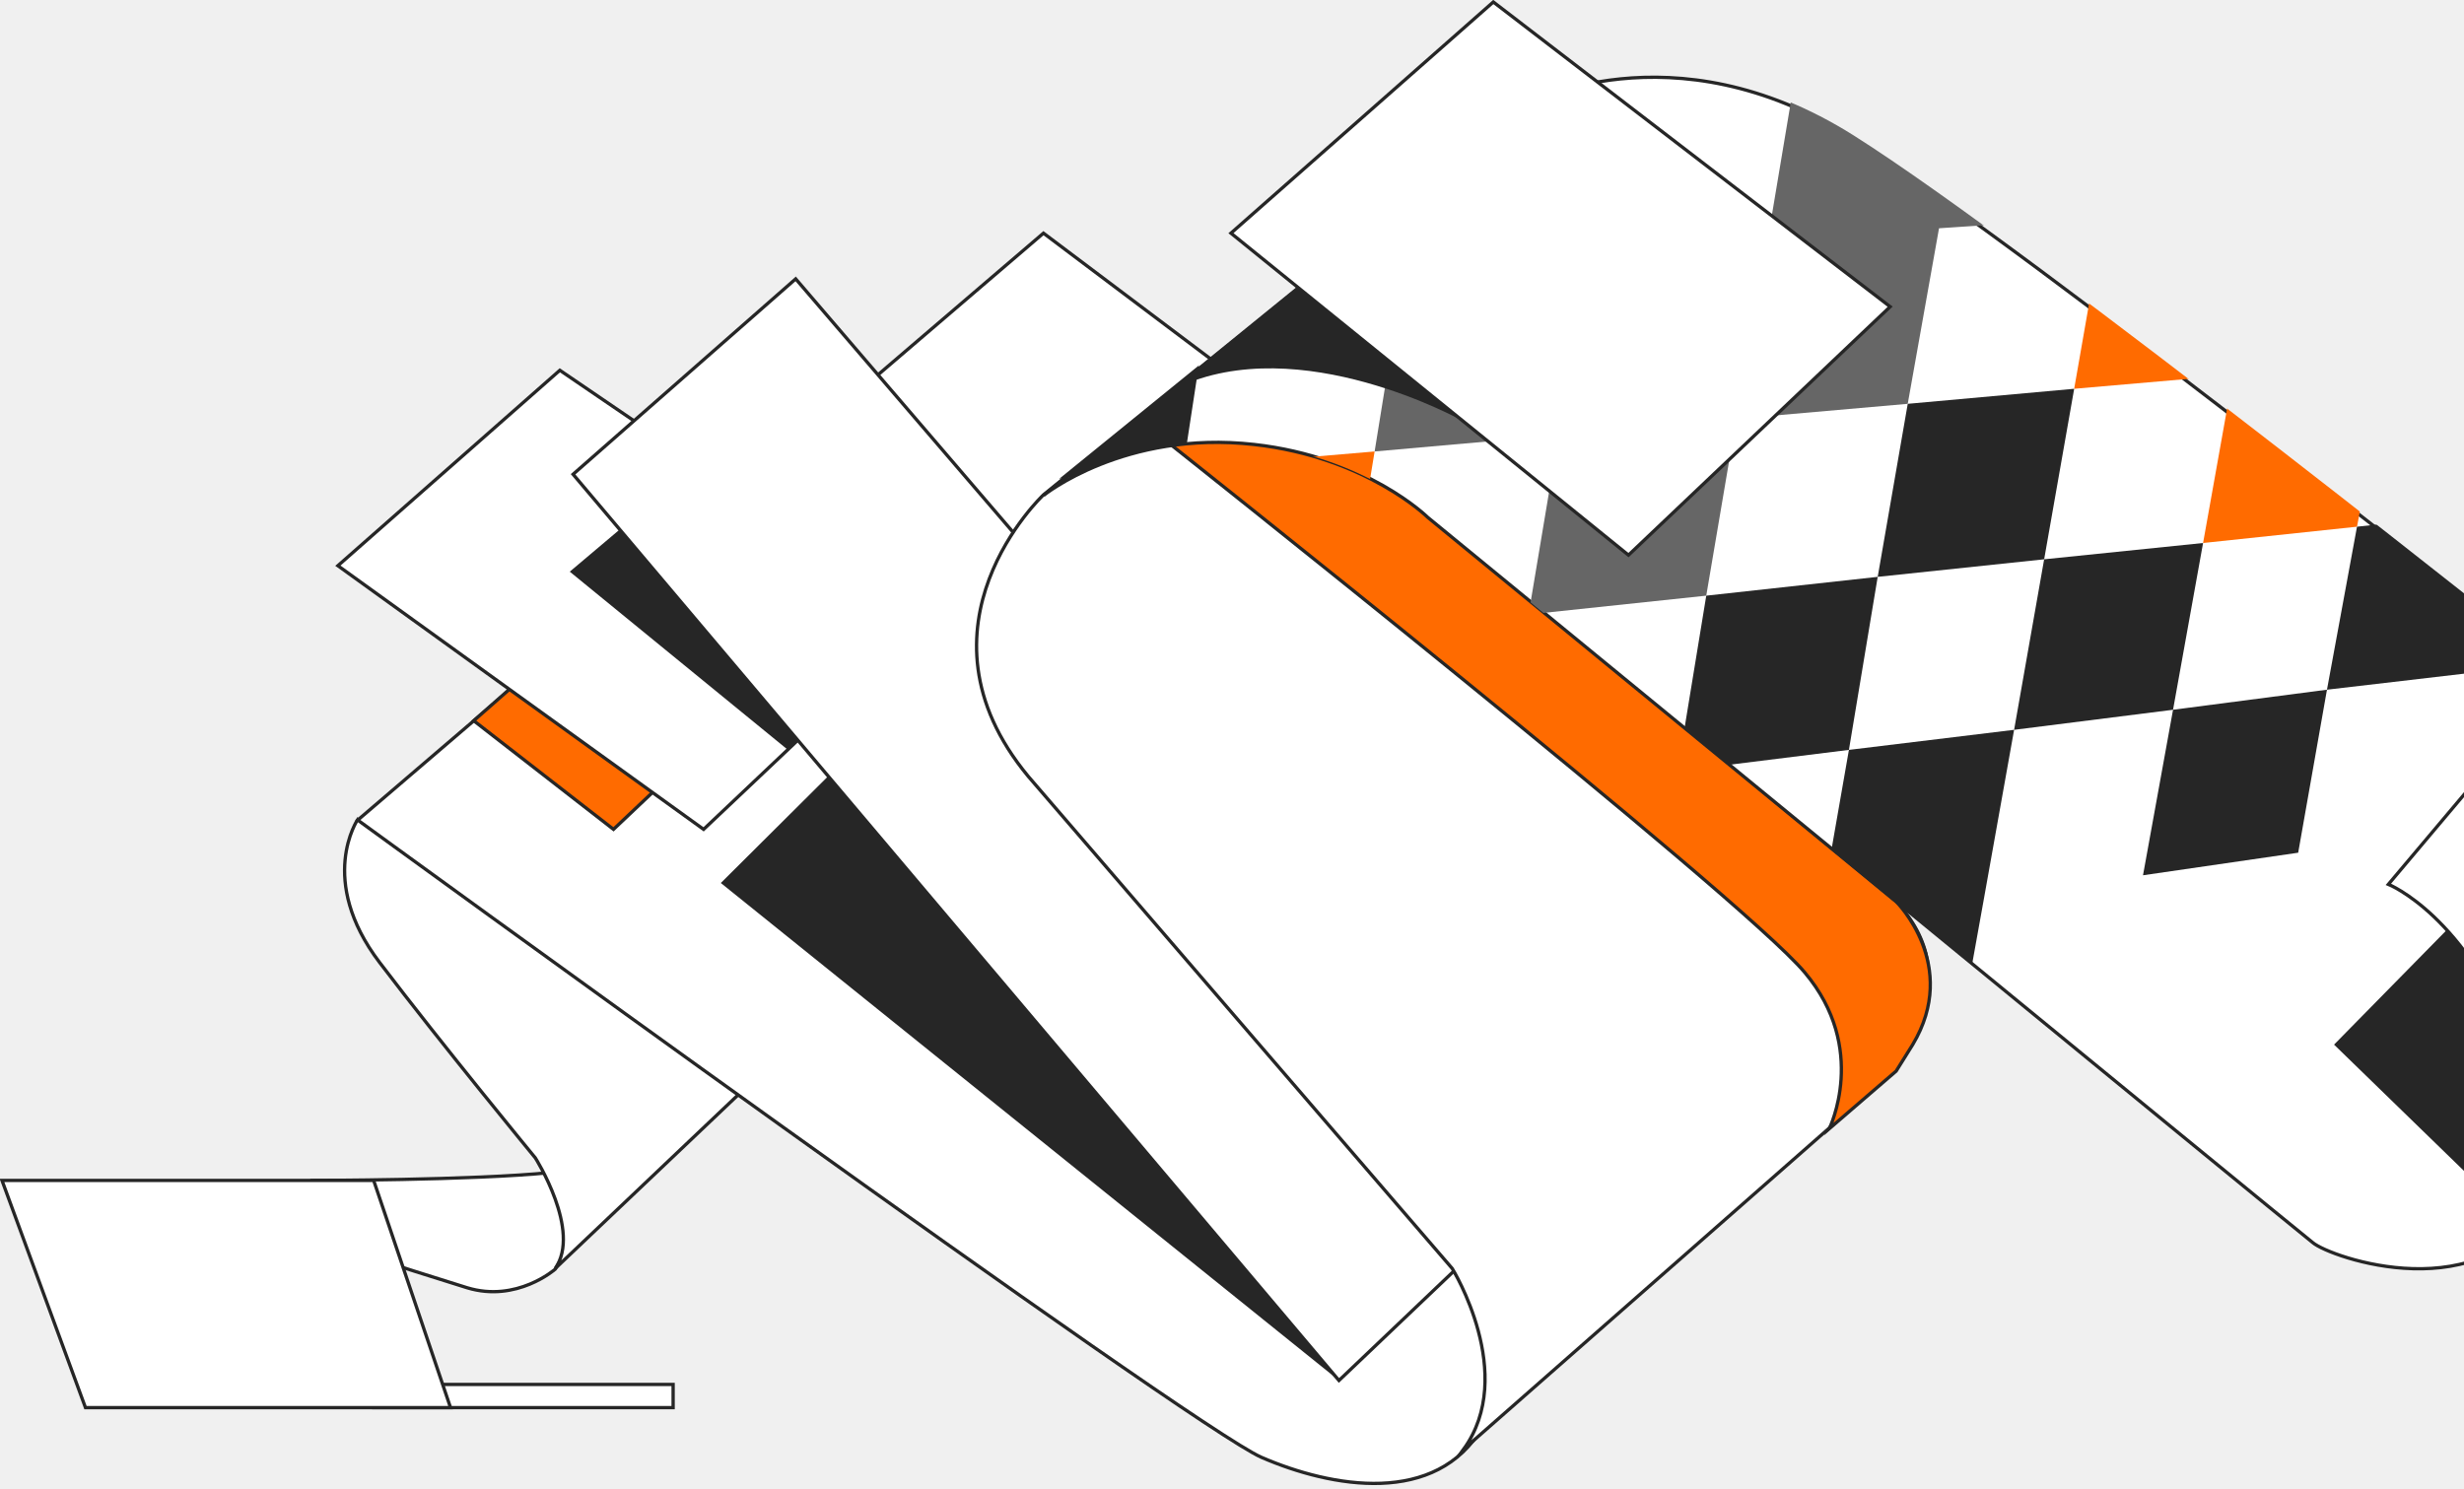
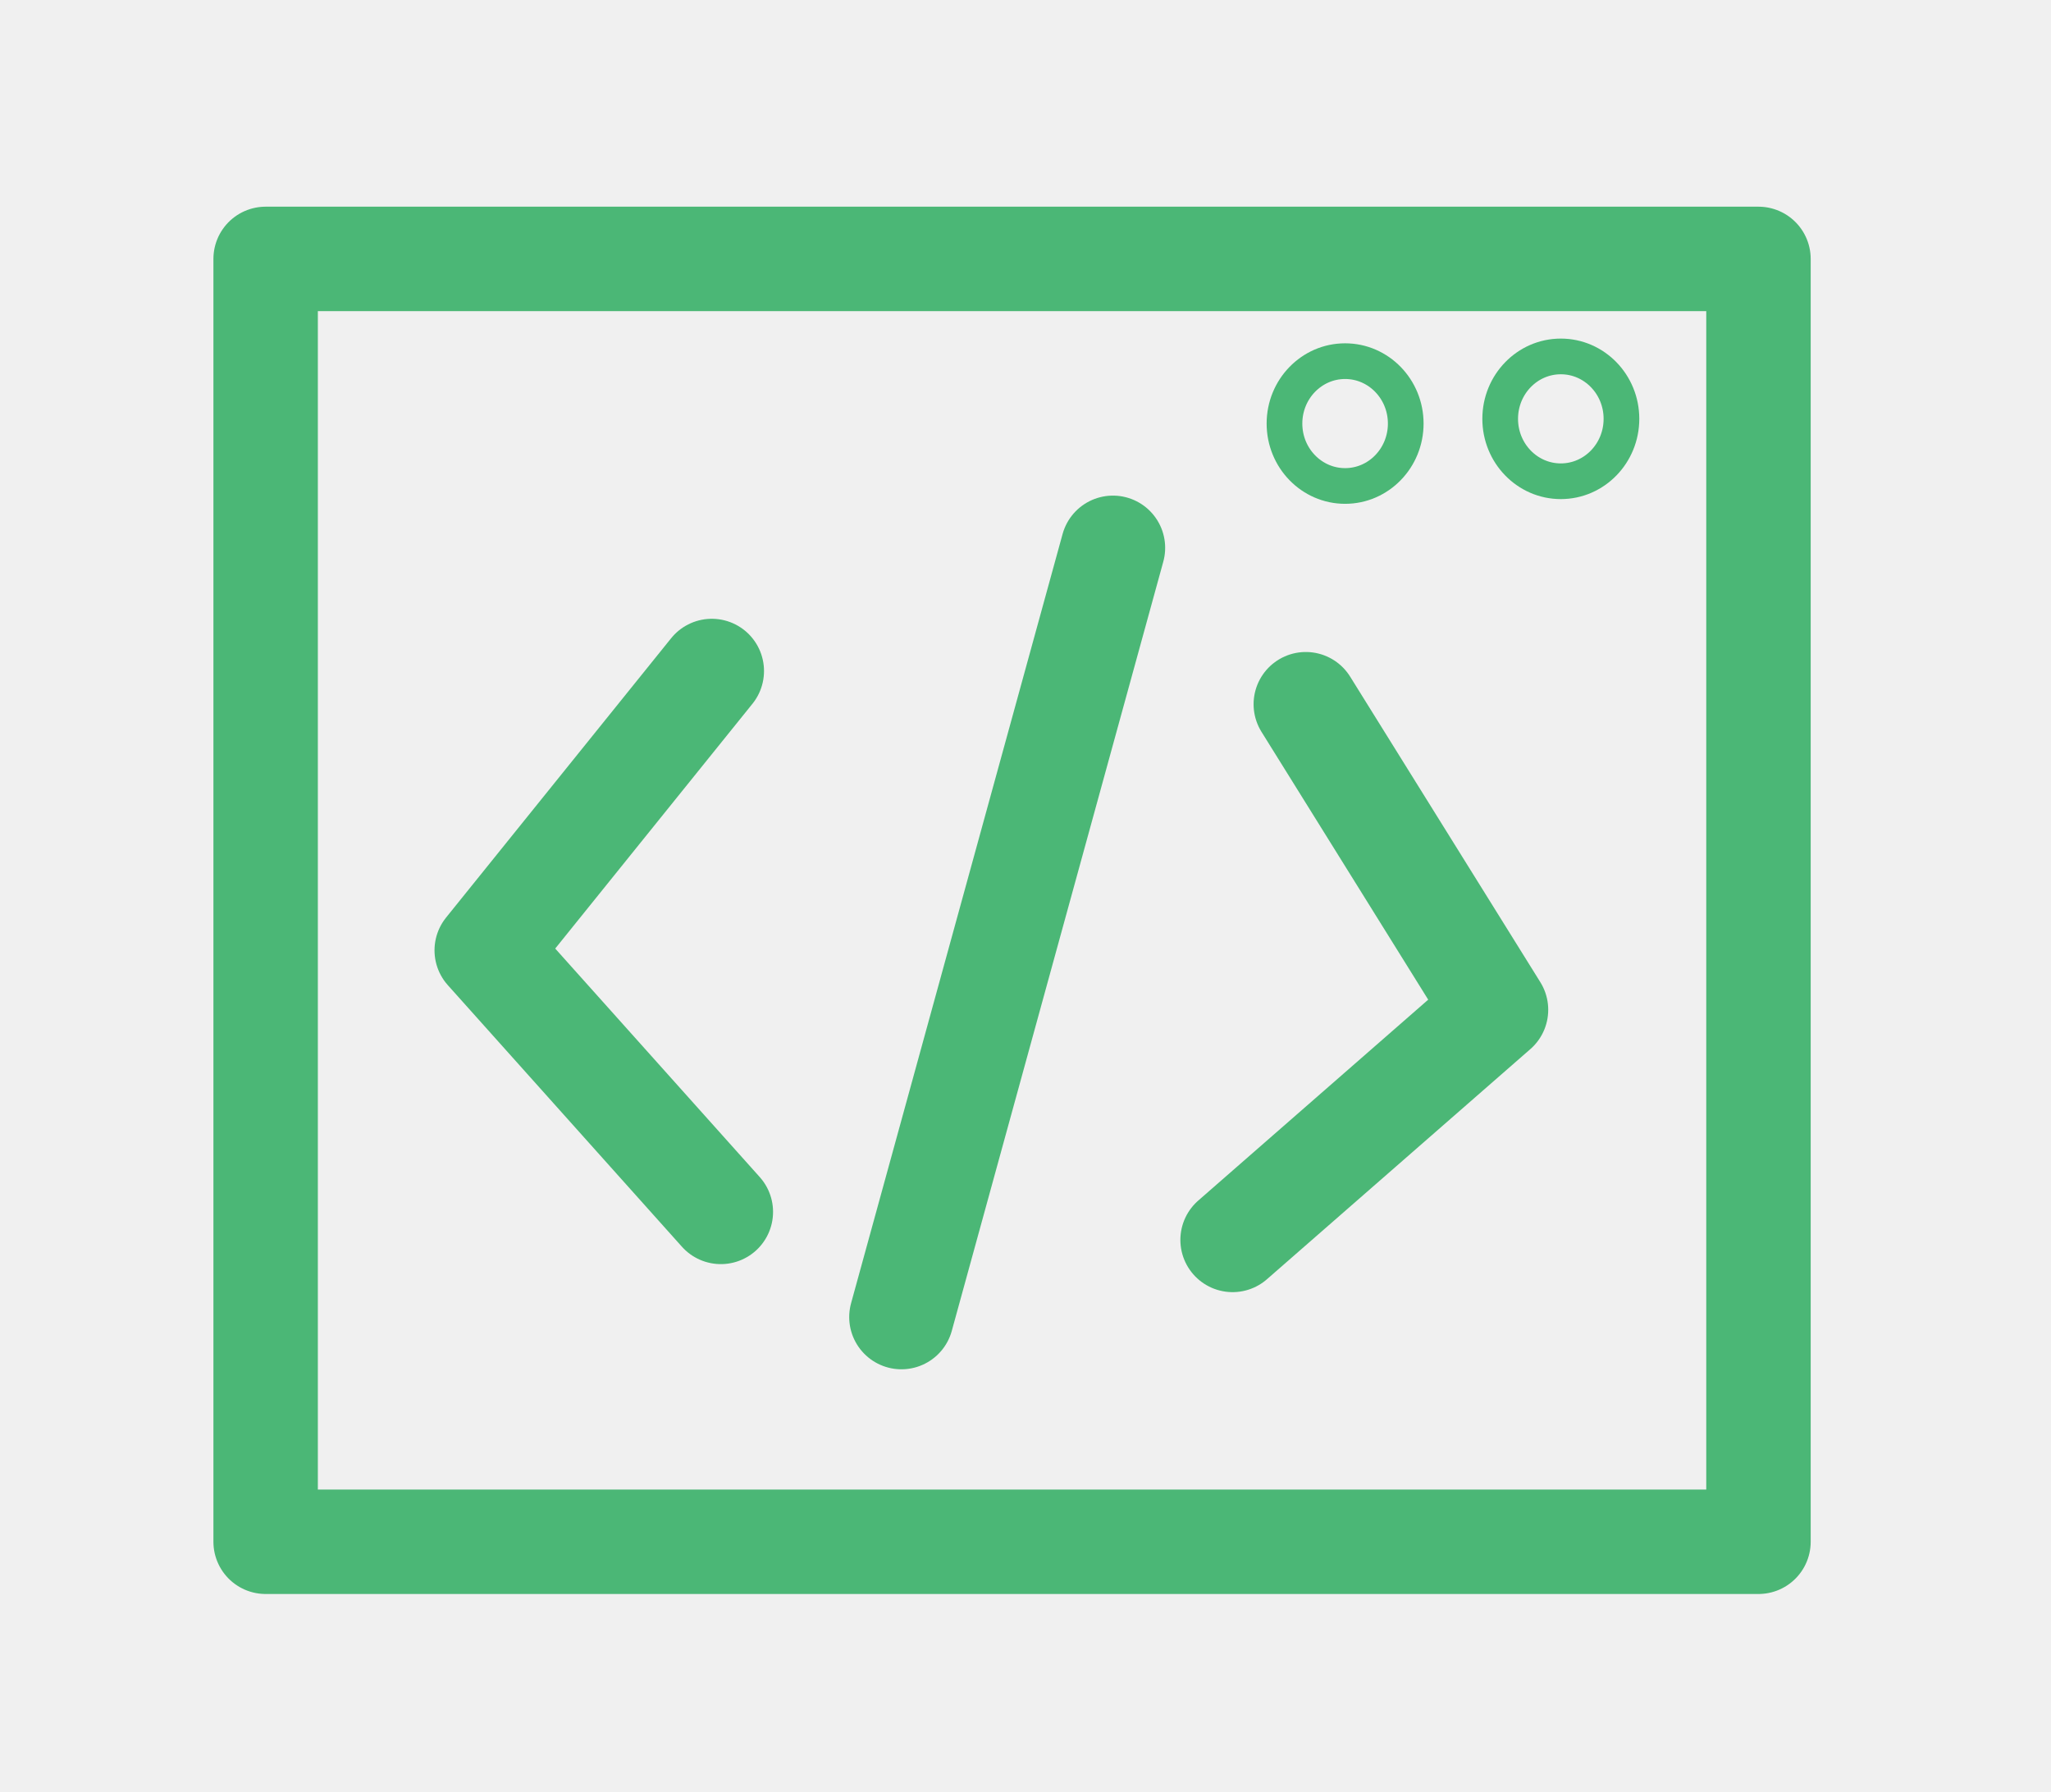
- <svg xmlns="http://www.w3.org/2000/svg" width="586" height="354" viewBox="0 0 586 354" fill="none">
-   <path d="M88.866 329.308H160.085V334.823H88.866V329.308Z" fill="white" stroke="#262626" stroke-width="0.788" stroke-miterlimit="10" />
-   <path d="M132.038 301.892C132.038 301.892 122.9 309.928 111.083 306.304C99.265 302.68 62.711 290.862 62.711 290.862L74.055 280.778C74.055 280.778 112.658 280.778 131.093 278.888L140.547 287.711L132.038 301.892Z" fill="white" stroke="#262626" stroke-width="0.788" stroke-miterlimit="10" />
-   <path d="M85.085 194.906C85.085 194.906 75.316 209.244 90.284 228.94C105.253 248.635 127.312 275.421 127.312 275.421C127.312 275.421 138.341 292.753 132.038 301.734L175.684 260.295L85.085 194.906Z" fill="white" stroke="#262626" stroke-width="0.788" stroke-miterlimit="10" />
-   <path d="M244.854 184.822L335.296 287.396C335.296 287.396 363.657 320.484 352.628 339.392C341.598 358.3 316.703 353.888 300.001 346.64C283.3 339.392 85.085 195.064 85.085 195.064L248.163 55.462L325.842 113.918L244.854 184.822Z" fill="white" stroke="#262626" stroke-width="0.788" stroke-miterlimit="10" />
-   <path d="M198.688 147.322L163.709 126.524L112.659 171.429L145.905 197.27L198.688 147.322Z" fill="#FF6B00" stroke="#262626" stroke-width="0.788" stroke-miterlimit="10" />
-   <path d="M220.117 147.322L133.142 88.078L80.358 134.559L167.333 197.27L220.117 147.322Z" fill="white" stroke="#262626" stroke-width="0.788" stroke-miterlimit="10" />
-   <path d="M154.727 119.748L135.505 135.977L187.185 178.204L221.062 146.219L154.727 119.748Z" fill="#262626" />
-   <path d="M318.437 328.363L171.43 210.032L204.518 177.102L318.437 328.363Z" fill="#262626" />
-   <path d="M371.062 278.257L189.234 66.334L136.293 112.816L318.436 328.363L371.062 278.257Z" fill="white" stroke="#262626" stroke-width="0.788" stroke-miterlimit="10" />
-   <path d="M248.163 117.7L362.397 24.895C364.76 49.317 375.16 74.055 375.16 74.055L486.399 178.992L448.111 212.238L450.632 214.287C468.91 232.564 450.632 254.623 450.632 254.623L348.059 344.749C360.979 326.944 345.38 301.734 345.38 301.734L244.539 184.665C214.917 148.898 248.163 117.7 248.163 117.7Z" fill="white" stroke="#262626" stroke-width="0.788" stroke-miterlimit="10" />
-   <path d="M435.034 268.488C435.034 268.488 444.487 249.423 429.204 231.303C414.078 213.183 276.21 103.992 276.21 103.992L294.802 85.557L450.948 214.444C450.948 214.444 466.231 229.57 454.887 248.478L450.948 254.78L435.034 268.488Z" fill="#FF6B00" stroke="#262626" stroke-width="0.788" stroke-miterlimit="10" />
-   <path d="M595.59 227.207C595.59 227.207 620.328 257.932 605.675 285.033C591.021 312.134 554.151 299.056 550.055 295.589C545.8 292.281 339.55 123.057 339.55 123.057C339.55 123.057 325.054 108.719 298.268 105.725C267.385 102.259 248.163 117.858 248.163 117.858L362.396 25.053C362.396 25.053 397.533 5.672 440.705 32.931C483.878 60.189 610.244 161.188 610.244 161.188L581.095 202.784C581.095 202.784 587.555 213.971 595.59 227.207Z" fill="white" stroke="#262626" stroke-width="0.788" stroke-miterlimit="10" />
-   <mask id="mask0_34_1557" style="mask-type:alpha" maskUnits="userSpaceOnUse" x="247" y="17" width="364" height="285">
-     <path d="M595.546 226.834C595.546 226.834 620.283 257.559 605.63 284.66C590.976 311.761 554.106 298.684 550.01 295.217C545.755 291.908 339.505 122.685 339.505 122.685C339.505 122.685 325.009 108.347 298.223 105.353C267.341 101.887 248.118 117.485 248.118 117.485L362.351 24.68C362.351 24.68 397.488 5.3 440.661 32.559C483.833 59.817 610.199 160.815 610.199 160.815L581.05 202.412C581.05 202.412 587.51 213.599 595.546 226.834Z" fill="white" stroke="#262626" stroke-width="0.788" stroke-miterlimit="10" />
+ <svg xmlns="http://www.w3.org/2000/svg" width="467.606" height="408.371" viewBox="0 0 467.606 408.371" version="1.1" id="svg72" style="fill:none">
+   <mask id="mask0_34_1557" maskUnits="userSpaceOnUse" x="247" y="17" width="364" height="285">
+     <path d="m 595.546,226.834 c 0,0 24.737,30.725 10.084,57.826 -14.654,27.101 -51.524,14.024 -55.62,10.557 -4.255,-3.309 -210.505,-172.532 -210.505,-172.532 0,0 -14.496,-14.338 -41.282,-17.332 -30.882,-3.466 -50.105,12.132 -50.105,12.132 L 362.351,24.68 c 0,0 35.137,-19.38 78.31,7.878 43.172,27.259 169.538,128.256 169.538,128.256 l -29.149,41.597 c 0,0 6.46,11.187 14.496,24.422 z" stroke-miterlimit="10" id="path26" style="fill:#ffffff;stroke:#262626;stroke-width:0.788;stroke-miterlimit:10" />
  </mask>
-   <g mask="url(#mask0_34_1557)">
-     <g clip-path="url(#clip0_34_1557)">
-       <path d="M453.707 96.054L412.932 99.633L405.789 141.686L363.526 146.159L370.669 103.51L326.918 107.387L334.061 63.246L377.812 60.264L420.372 57.282L427.515 14.632L468.29 12.544L475.731 -29.807L515.017 -31L507.577 10.457L500.434 51.615L461.147 54.299L453.707 96.054Z" fill="#666666" />
-       <path d="M446.564 137.212L439.719 178.37L398.944 183.44L405.79 141.686L446.564 137.212Z" fill="#262626" />
-       <path d="M493.292 92.475L486.149 133.037L446.564 137.212L453.707 96.054L493.292 92.475Z" fill="#262626" />
-       <path d="M523.946 129.159L516.803 168.826L479.005 173.598L486.148 133.036L523.946 129.159Z" fill="#262626" />
-       <path d="M531.09 89.194L493.291 92.475L500.434 51.615L538.53 48.931L575.138 46.246L567.995 85.913L560.554 125.282L523.946 129.159L531.09 89.194Z" fill="#FF6B00" />
-       <path d="M319.775 150.931L363.526 146.159L356.681 188.809L398.943 183.44L391.8 224.897L349.538 230.862L305.787 237.125L312.93 194.177L267.393 199.844L220.07 205.809L226.916 160.774L274.238 155.703L281.381 111.264L326.918 107.387L319.775 150.931Z" fill="#FF6B00" />
-       <path d="M233.761 115.44L240.904 69.808L288.226 66.527L281.381 111.264L233.761 115.44Z" fill="#262626" />
-       <path d="M253.702 286.933L260.548 243.687L305.787 237.125L298.941 279.775L253.702 286.933Z" fill="#262626" />
-       <path d="M439.718 178.37L479.005 173.598L471.862 213.564L464.719 253.231L425.432 259.494L384.955 266.055L391.8 224.897L432.575 219.23L439.718 178.37Z" fill="#262626" />
-       <path d="M546.566 202.827L509.66 208.195L516.803 168.826L553.411 164.054L546.566 202.827Z" fill="#262626" />
-       <path d="M596.269 121.405L589.126 159.879L553.411 164.054L560.554 125.282L596.269 121.405Z" fill="#262626" />
-       <path d="M288.227 66.527L295.37 21.492L341.204 19.106L334.061 63.246L288.227 66.527Z" fill="#262626" />
-     </g>
-   </g>
-   <path d="M581.883 221.219L555.097 248.478L600.003 292.123C600.003 291.965 624.425 262.186 581.883 221.219Z" fill="#262626" />
-   <path d="M568.017 210.347L637.345 128.099C637.345 128.099 663.973 156.618 669.961 173.95C677.996 197.27 666.809 211.293 666.809 211.293L600.002 291.965C600.002 291.965 611.505 283.299 598.742 249.738C586.61 217.753 568.017 210.347 568.017 210.347Z" fill="white" stroke="#262626" stroke-width="0.788" stroke-miterlimit="10" />
-   <path d="M347.743 100.053C347.743 100.053 309.14 78.467 279.991 92.175L341.283 42.069L388.395 51.681L347.743 100.053Z" fill="#262626" />
-   <path d="M449.528 72.952L355.148 0.473L292.753 55.462L387.291 132.038L449.528 72.952Z" fill="white" stroke="#262626" stroke-width="0.788" stroke-miterlimit="10" />
-   <path d="M88.867 280.778L107.145 334.823H20.327L0.474 280.778H88.867Z" fill="white" stroke="#262626" stroke-width="0.788" stroke-miterlimit="10" />
-   <defs>
+   <defs id="defs70">
    <clipPath id="clip0_34_1557">
-       <rect width="376.199" height="317.933" fill="white" transform="matrix(1 0 0 -1 220.07 286.933)" />
+       <rect width="376.199" height="317.933" transform="matrix(1,0,0,-1,220.07,286.933)" id="rect67" x="0" y="0" style="fill:#ffffff" />
    </clipPath>
  </defs>
+   <rect style="opacity:0.815;fill:none;fill-opacity:1;stroke:#26aa5b;stroke-width:23.81;stroke-linecap:round;stroke-linejoin:round;stroke-miterlimit:4;stroke-dasharray:none;stroke-opacity:1" id="rect1050" width="340.351" height="292.436" x="60.562" y="59.021" />
+   <path style="opacity:0.815;fill:none;fill-opacity:1;stroke:#26aa5b;stroke-width:23.81;stroke-linecap:round;stroke-linejoin:round;stroke-miterlimit:4;stroke-dasharray:none;stroke-opacity:1" d="m 164.343,276.261 -53.374,-59.625 51.312,-63.675" id="path1052" />
+   <path id="path1055" d="M 205.515,300.236 253.739,124.883" style="opacity:0.815;fill:none;fill-opacity:1;stroke:#26aa5b;stroke-width:23.81;stroke-linecap:round;stroke-linejoin:round;stroke-miterlimit:4;stroke-dasharray:none;stroke-opacity:1" />
+   <path id="path1071" d="m 281.017,282.648 60.056,-52.462 -43.363,-69.654" style="opacity:0.815;fill:none;fill-opacity:1;stroke:#26aa5b;stroke-width:23.81;stroke-linecap:round;stroke-linejoin:round;stroke-miterlimit:4;stroke-dasharray:none;stroke-opacity:1" />
+   <ellipse style="opacity:0.815;fill:none;fill-opacity:1;stroke:#26aa5b;stroke-width:8.136;stroke-linecap:round;stroke-linejoin:round;stroke-miterlimit:4;stroke-dasharray:none;stroke-opacity:1" id="path1080" cx="306.67" cy="96.555" rx="13.823" ry="14.227" />
+   <ellipse cy="95.478" cx="355.85" id="circle1082" style="opacity:0.815;fill:none;fill-opacity:1;stroke:#26aa5b;stroke-width:8.136;stroke-linecap:round;stroke-linejoin:round;stroke-miterlimit:4;stroke-dasharray:none;stroke-opacity:1" rx="13.823" ry="14.227" />
</svg>
